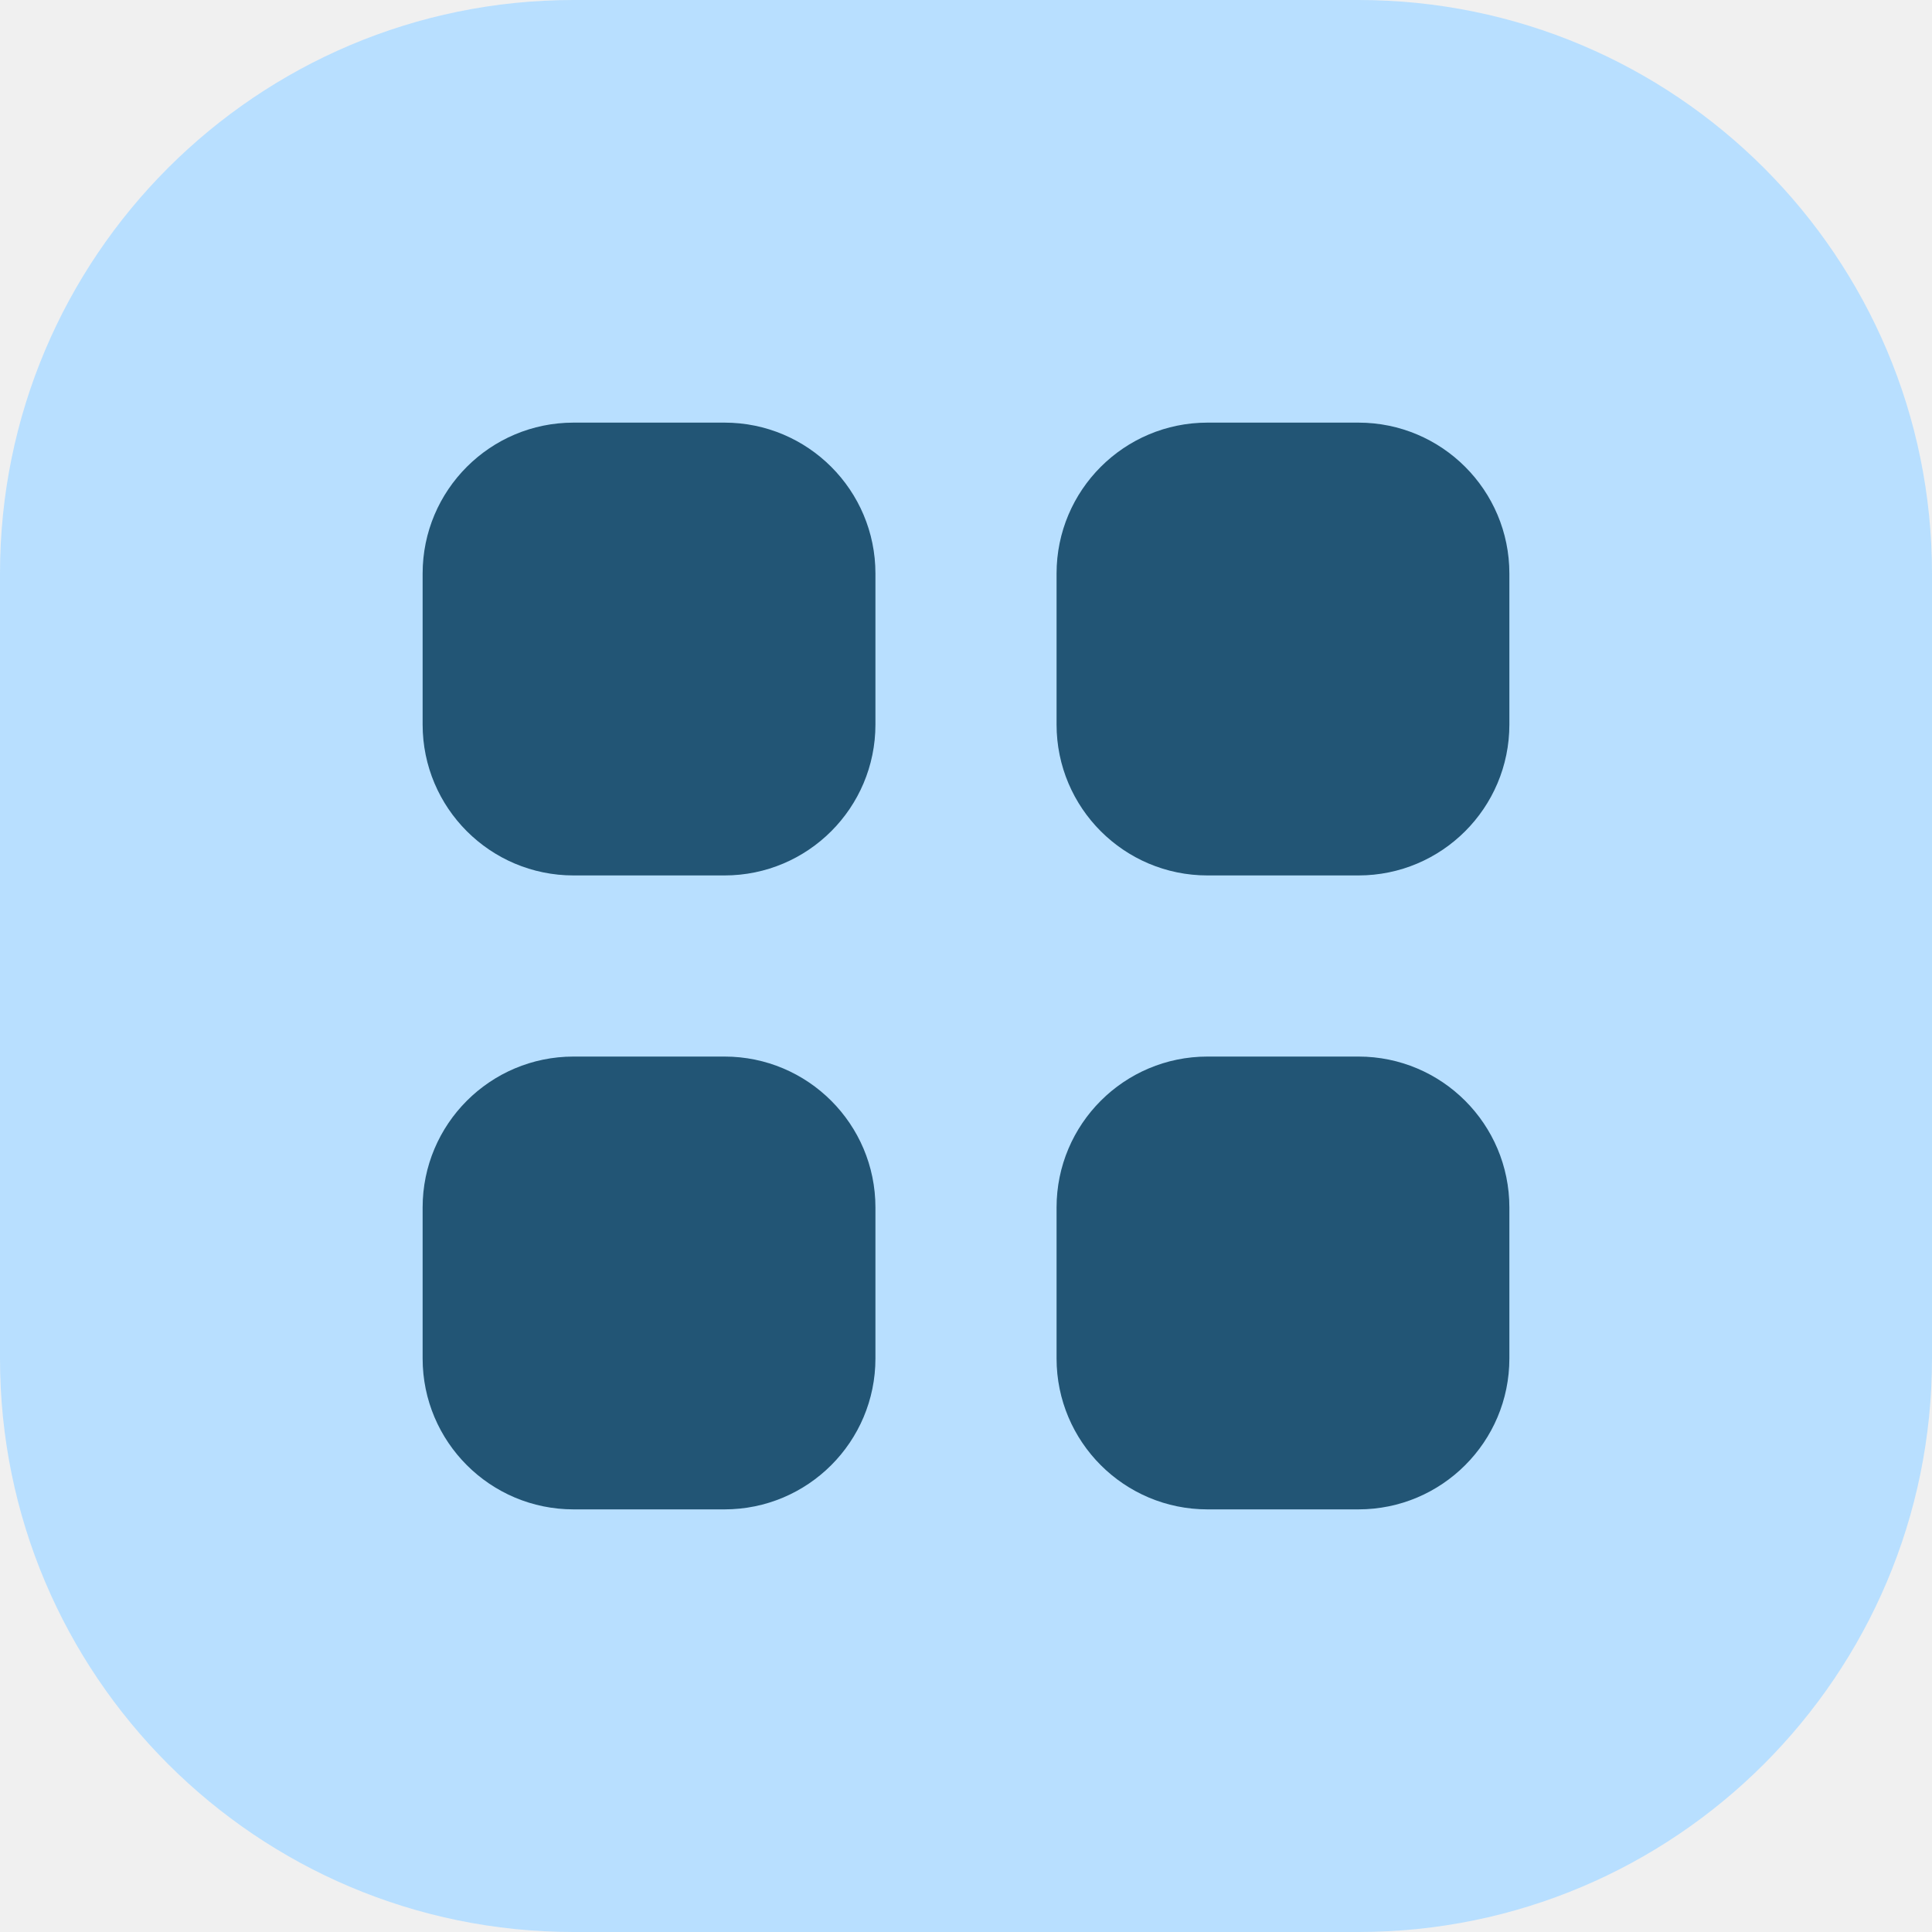
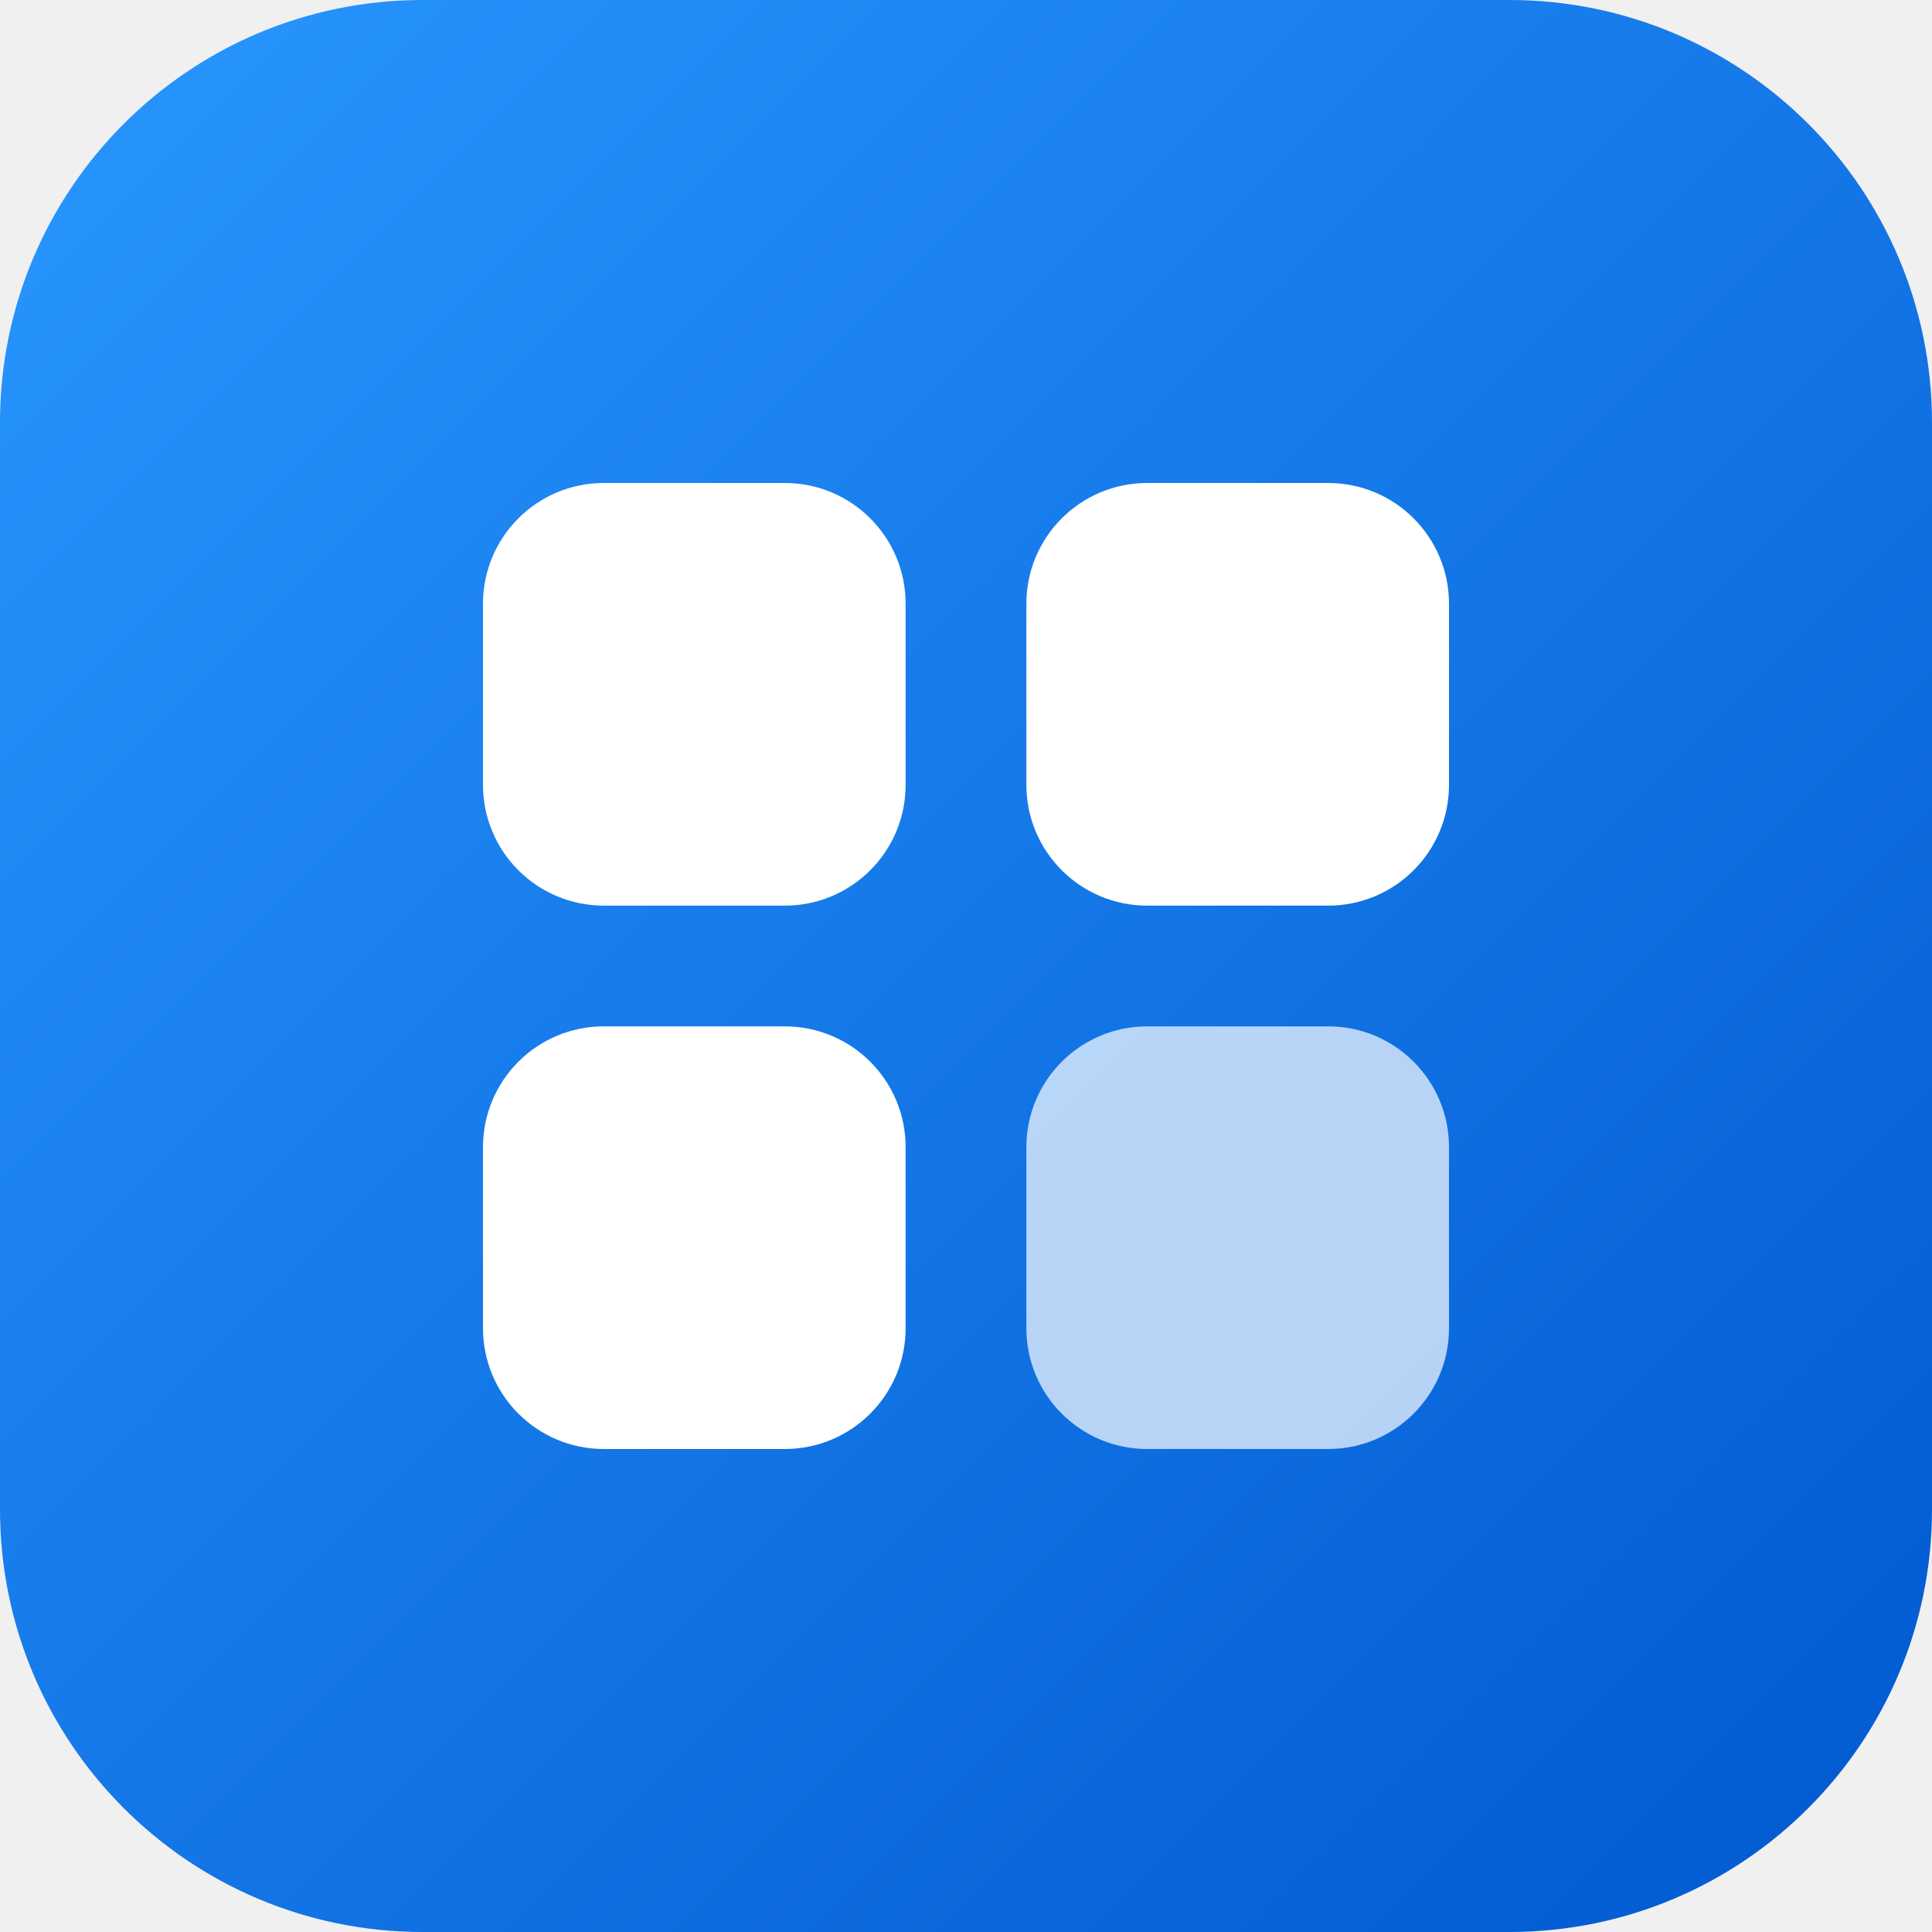
<svg xmlns="http://www.w3.org/2000/svg" viewBox="0 0 64 64">
-   <rect width="64" height="64" rx="19" fill="#b8dfff" />
-   <g fill="#225575">
-     <rect x="14" y="14" width="15" height="15" rx="5" />
-     <rect x="35" y="14" width="15" height="15" rx="5" />
-     <rect x="14" y="35" width="15" height="15" rx="5" />
-     <rect x="35" y="35" width="15" height="15" rx="5" />
+   <defs>
+     <linearGradient id="g" x1="0" y1="0" x2="1" y2="1">
+       <stop offset="0" stop-color="#2997ff" />
+       <stop offset="1" stop-color="#0058d0" />
+     </linearGradient>
+   </defs>
+   <rect width="64" height="64" rx="14" fill="url(#g)" />
+   <g fill="#fff">
+     <rect x="16" y="16" width="14" height="14" rx="4" />
+     <rect x="34" y="16" width="14" height="14" rx="4" />
+     <rect x="16" y="34" width="14" height="14" rx="4" />
+     <rect x="34" y="34" width="14" height="14" rx="4" opacity=".7" />
  </g>
</svg>
